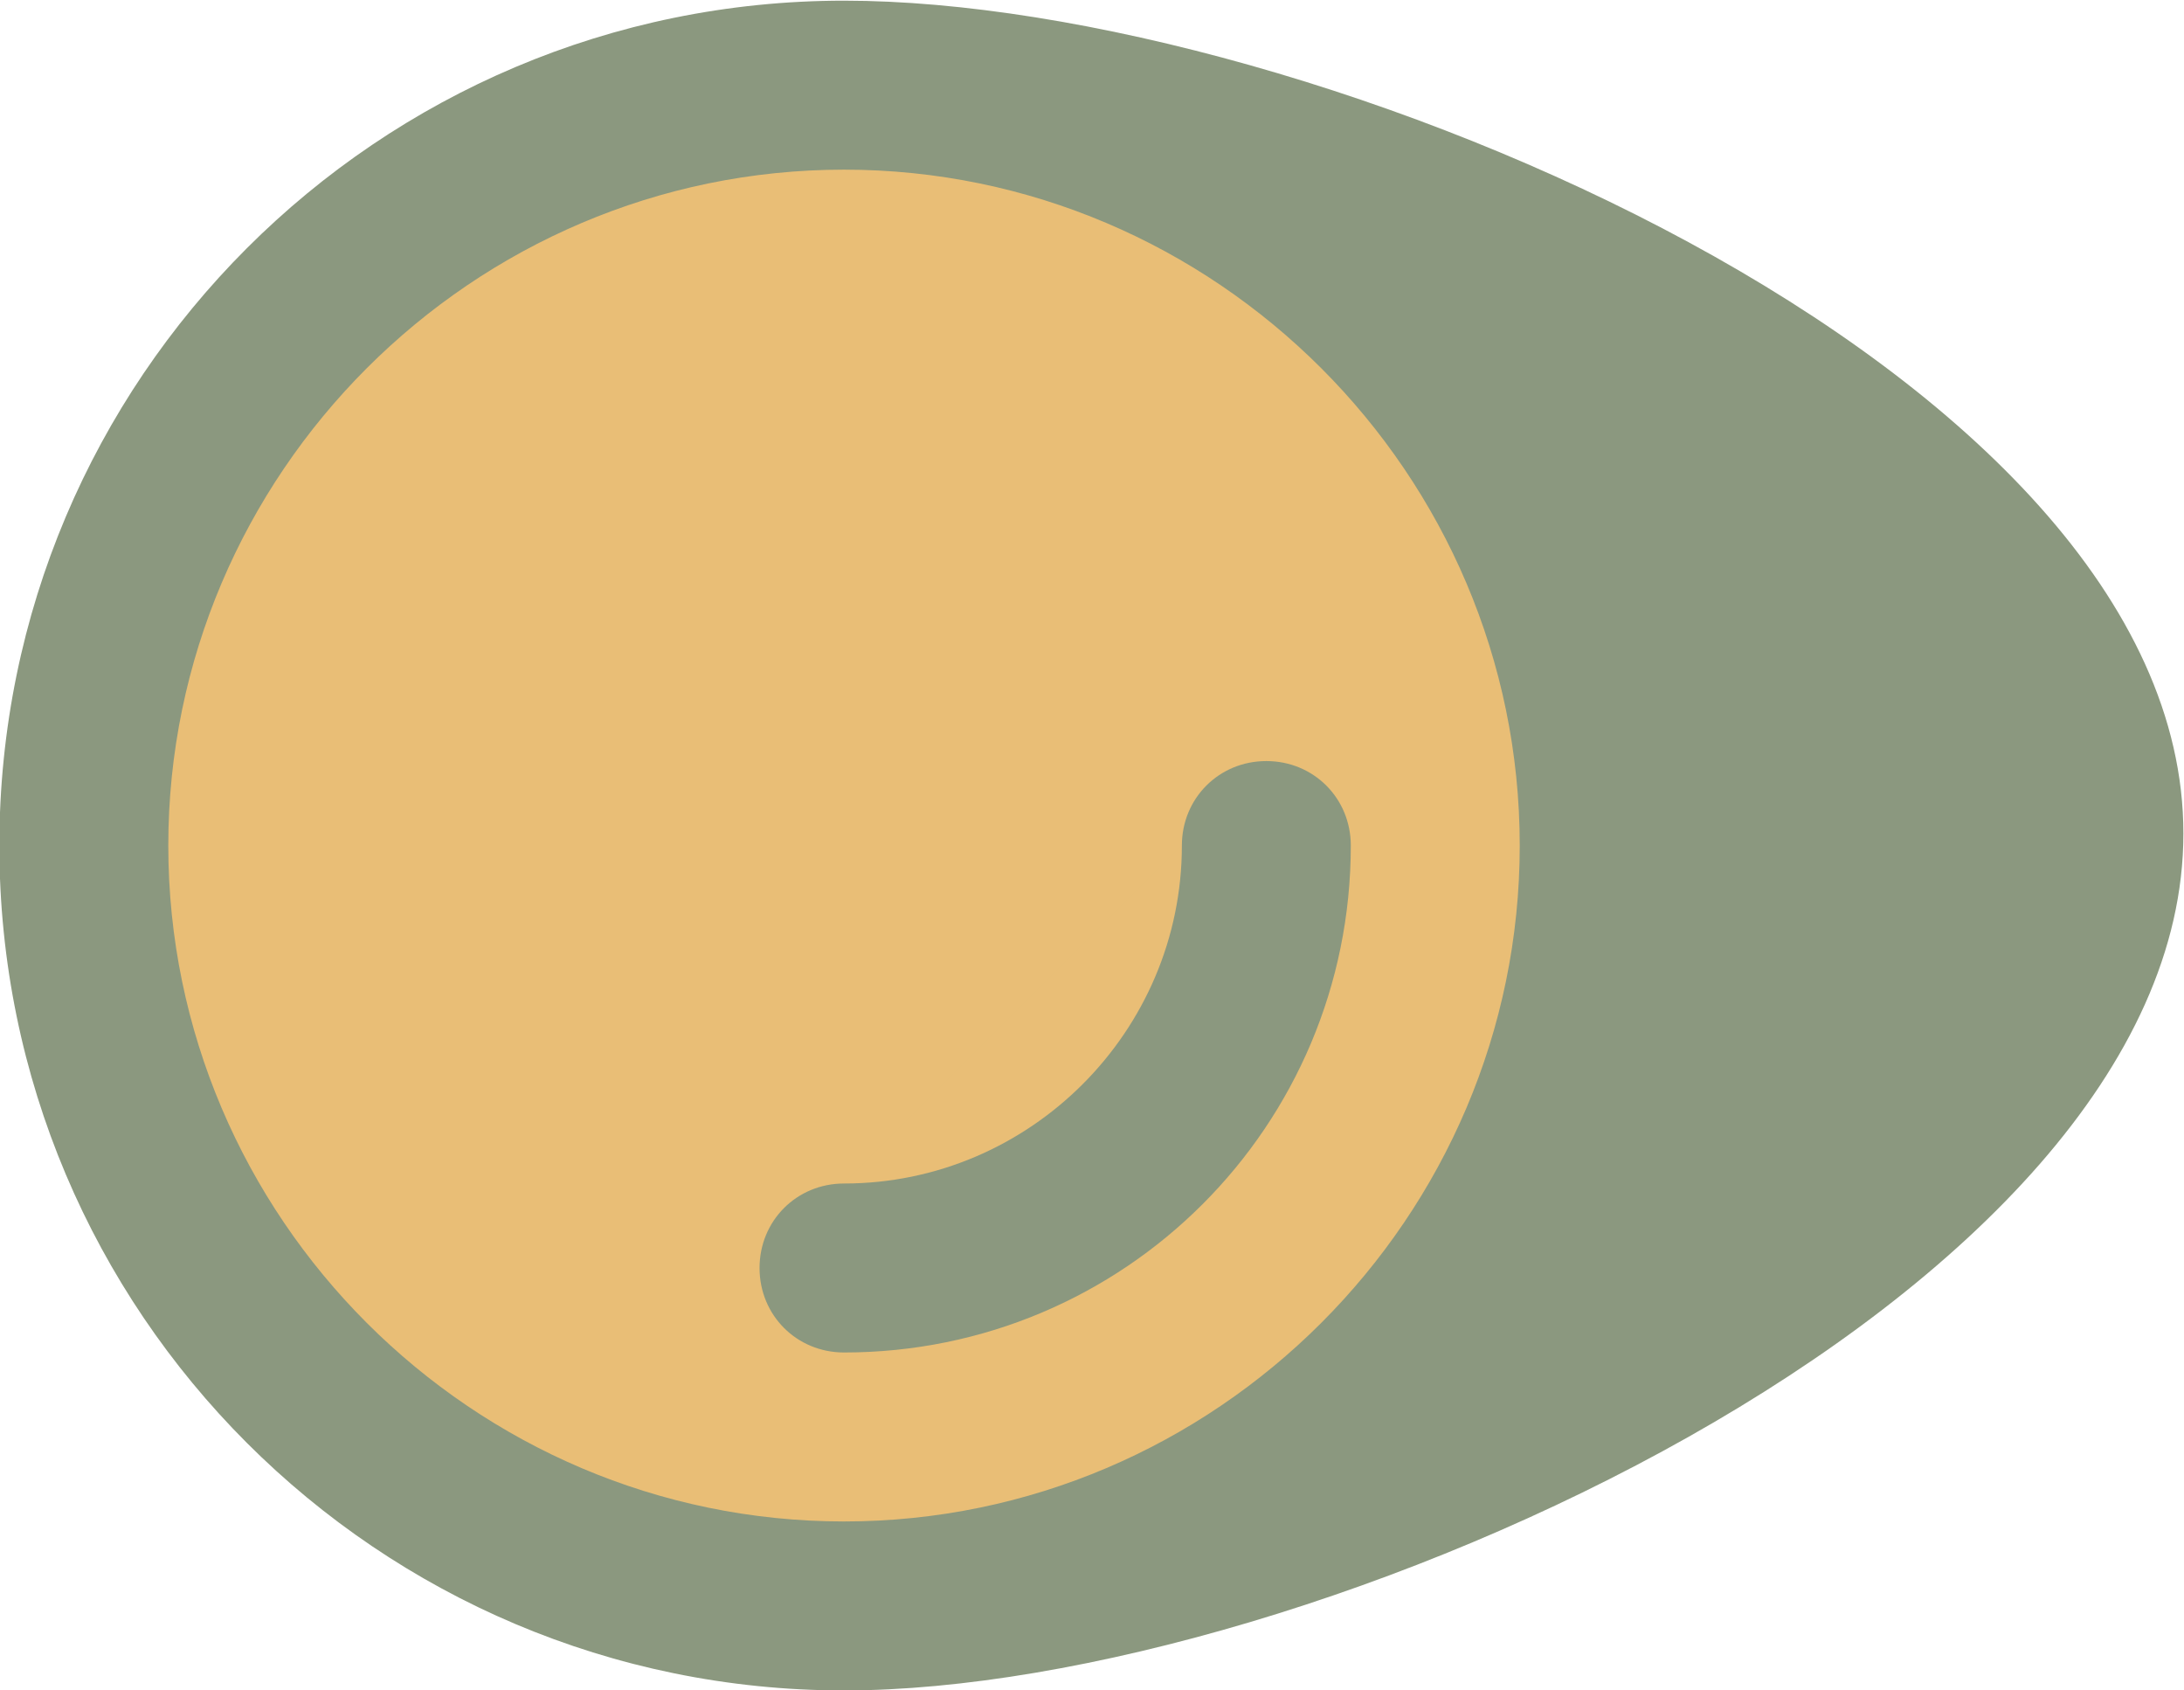
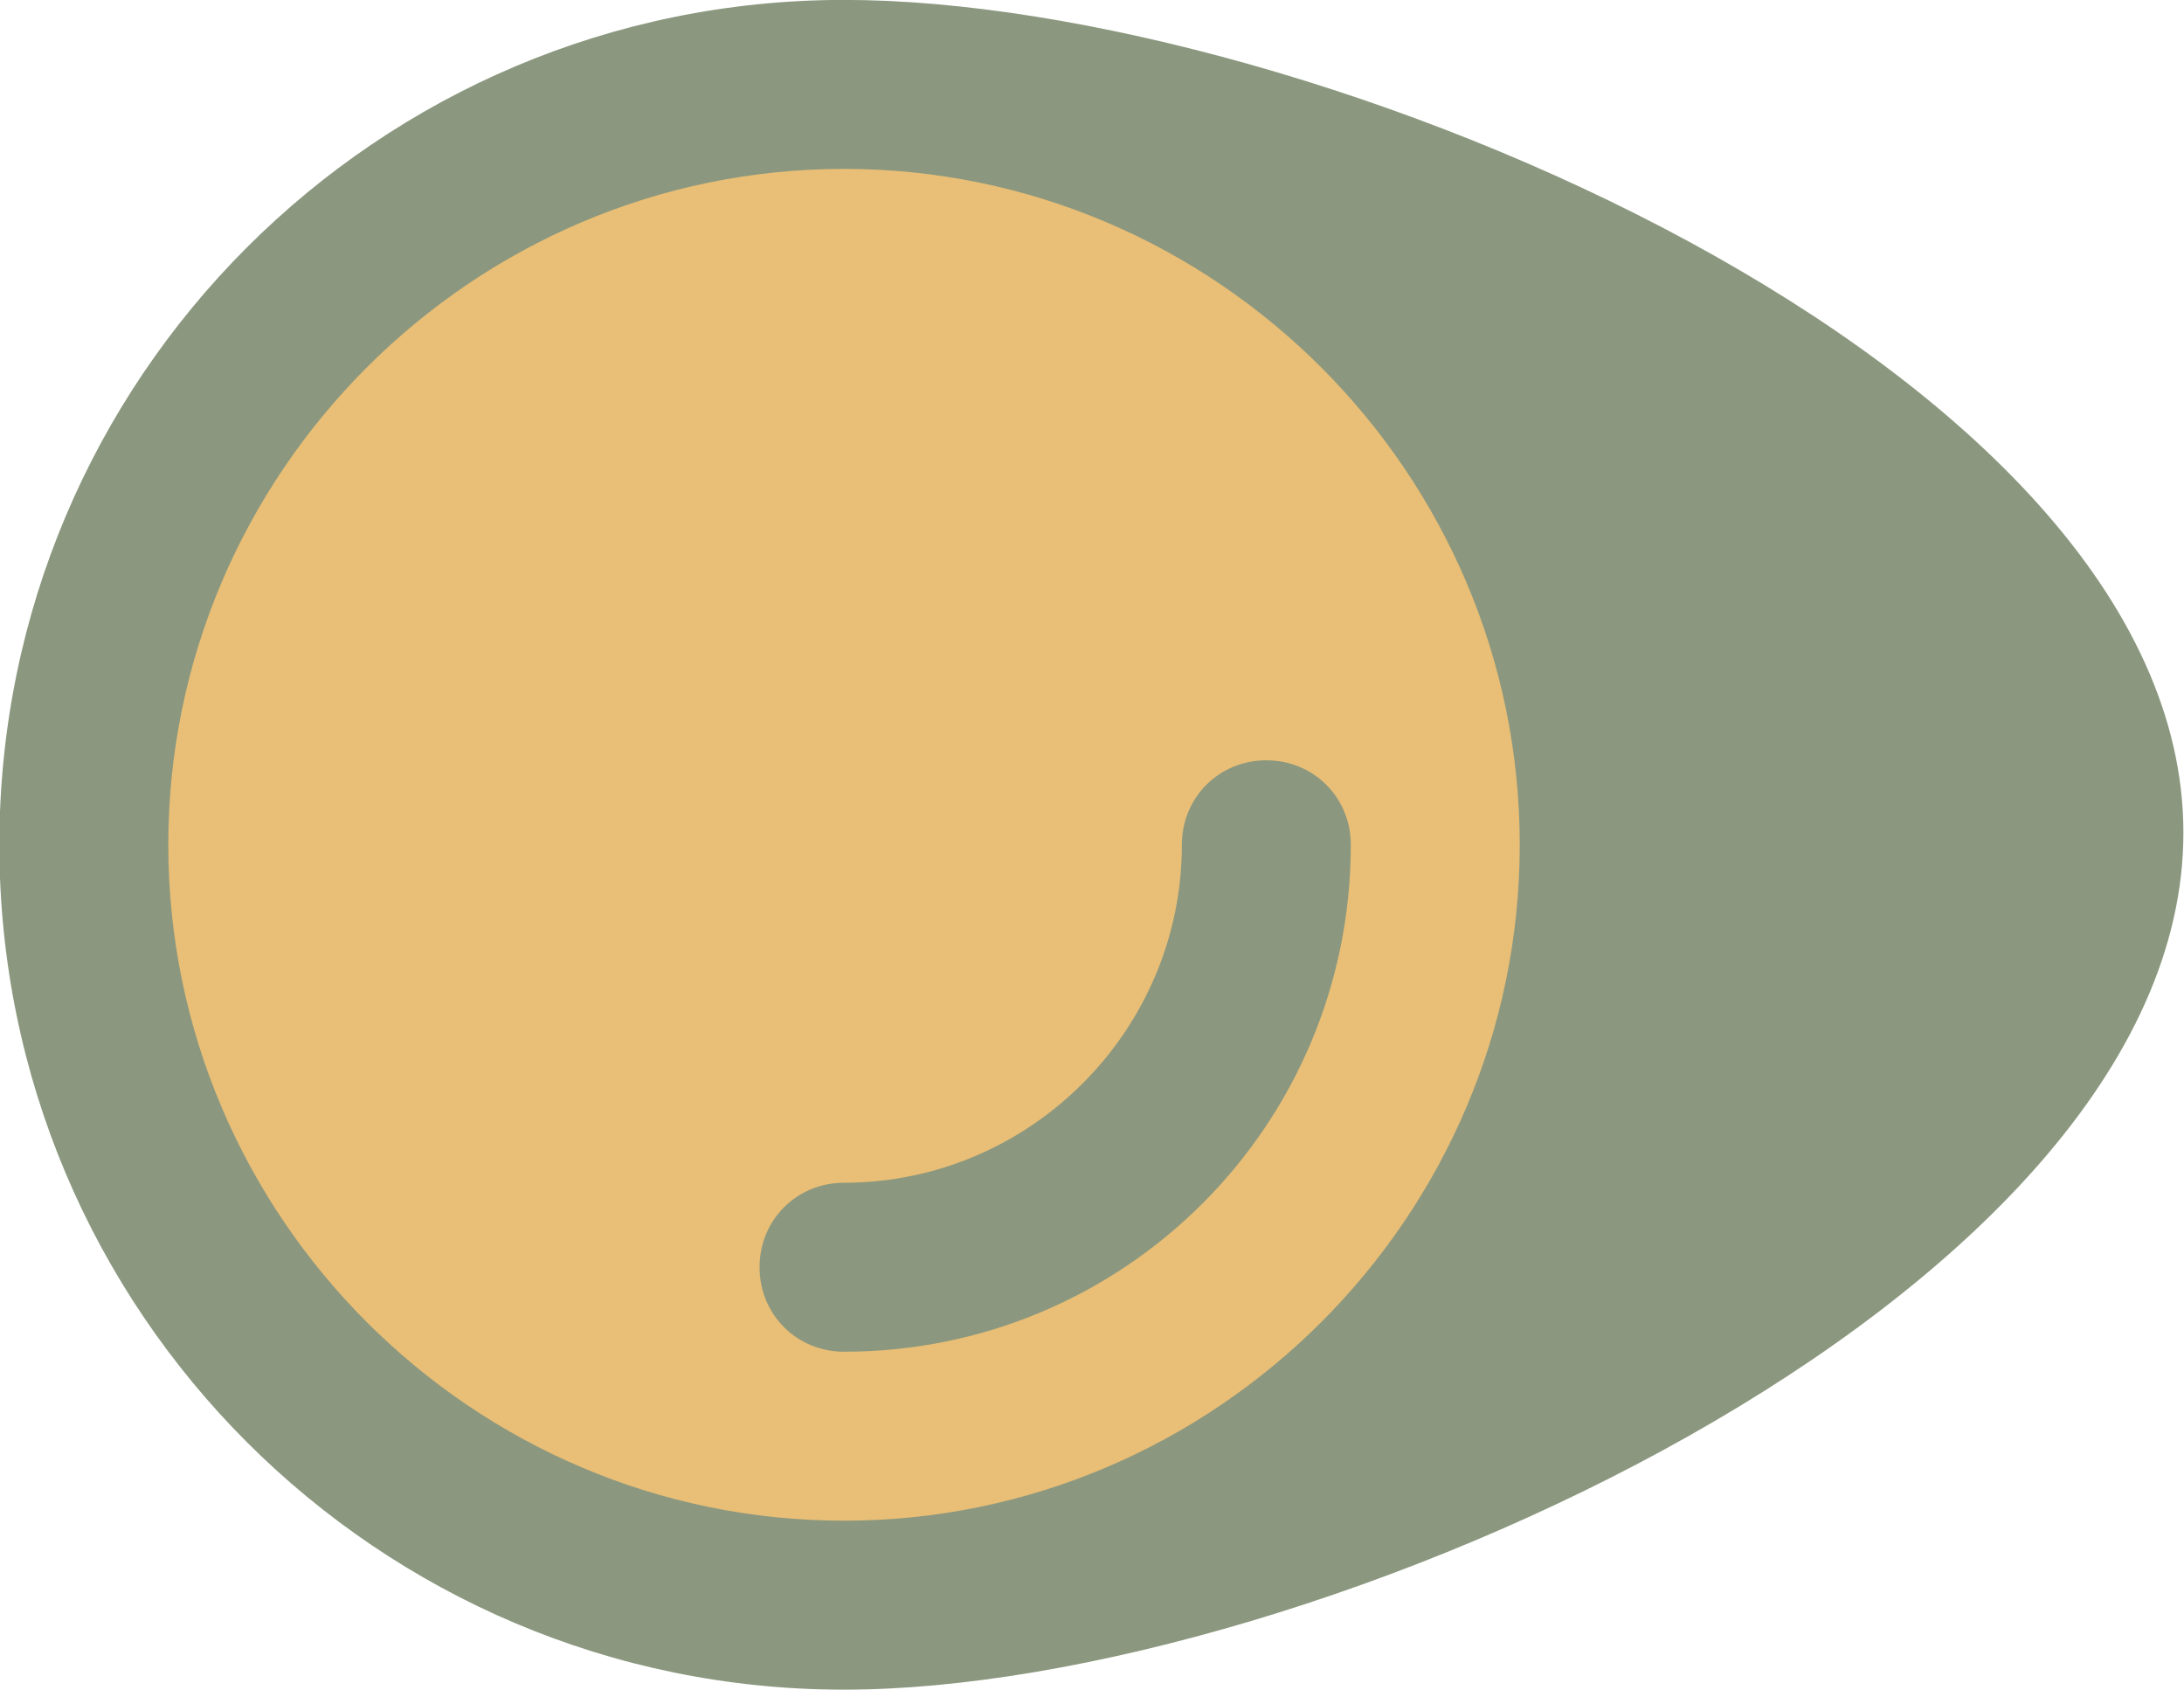
<svg xmlns="http://www.w3.org/2000/svg" width="17.103mm" height="13.229mm" version="1.1" viewBox="0 0 17.103 13.229">
-   <g transform="translate(-118.45 -184.64)">
-     <g transform="matrix(.26458 0 0 .26458 103.02 174.75)">
+   <g transform="translate(-116.94 -20.6)">
+     <g transform="matrix(.26458 0 0 .26458 101.51 10.704)">
      <circle cx="82.8" cy="62.4" r="22.5" fill="#e9be76" />
      <path d="m93.3 62.4c0 6.9-5.6 12.5-12.5 12.5" fill="#e9be76" />
      <path d="m83.3 87.4c-13.8 0-25-11.2-25-25s11.2-25 25-25 39.643 10.843 39.643 24.643-25.843 25.357-39.643 25.357zm0-45c-11 0-20 9-20 20s9 20 20 20 20-9 20-20-9-20-20-20z" fill="#8b987f" />
      <path d="m83.3 77.4c-1.4 0-2.5-1.1-2.5-2.5s1.1-2.5 2.5-2.5c5.5 0 10-4.5 10-10 0-1.4 1.1-2.5 2.5-2.5s2.5 1.1 2.5 2.5c0 8.3-6.7 15-15 15z" fill="#8b987f" />
    </g>
  </g>
</svg>
